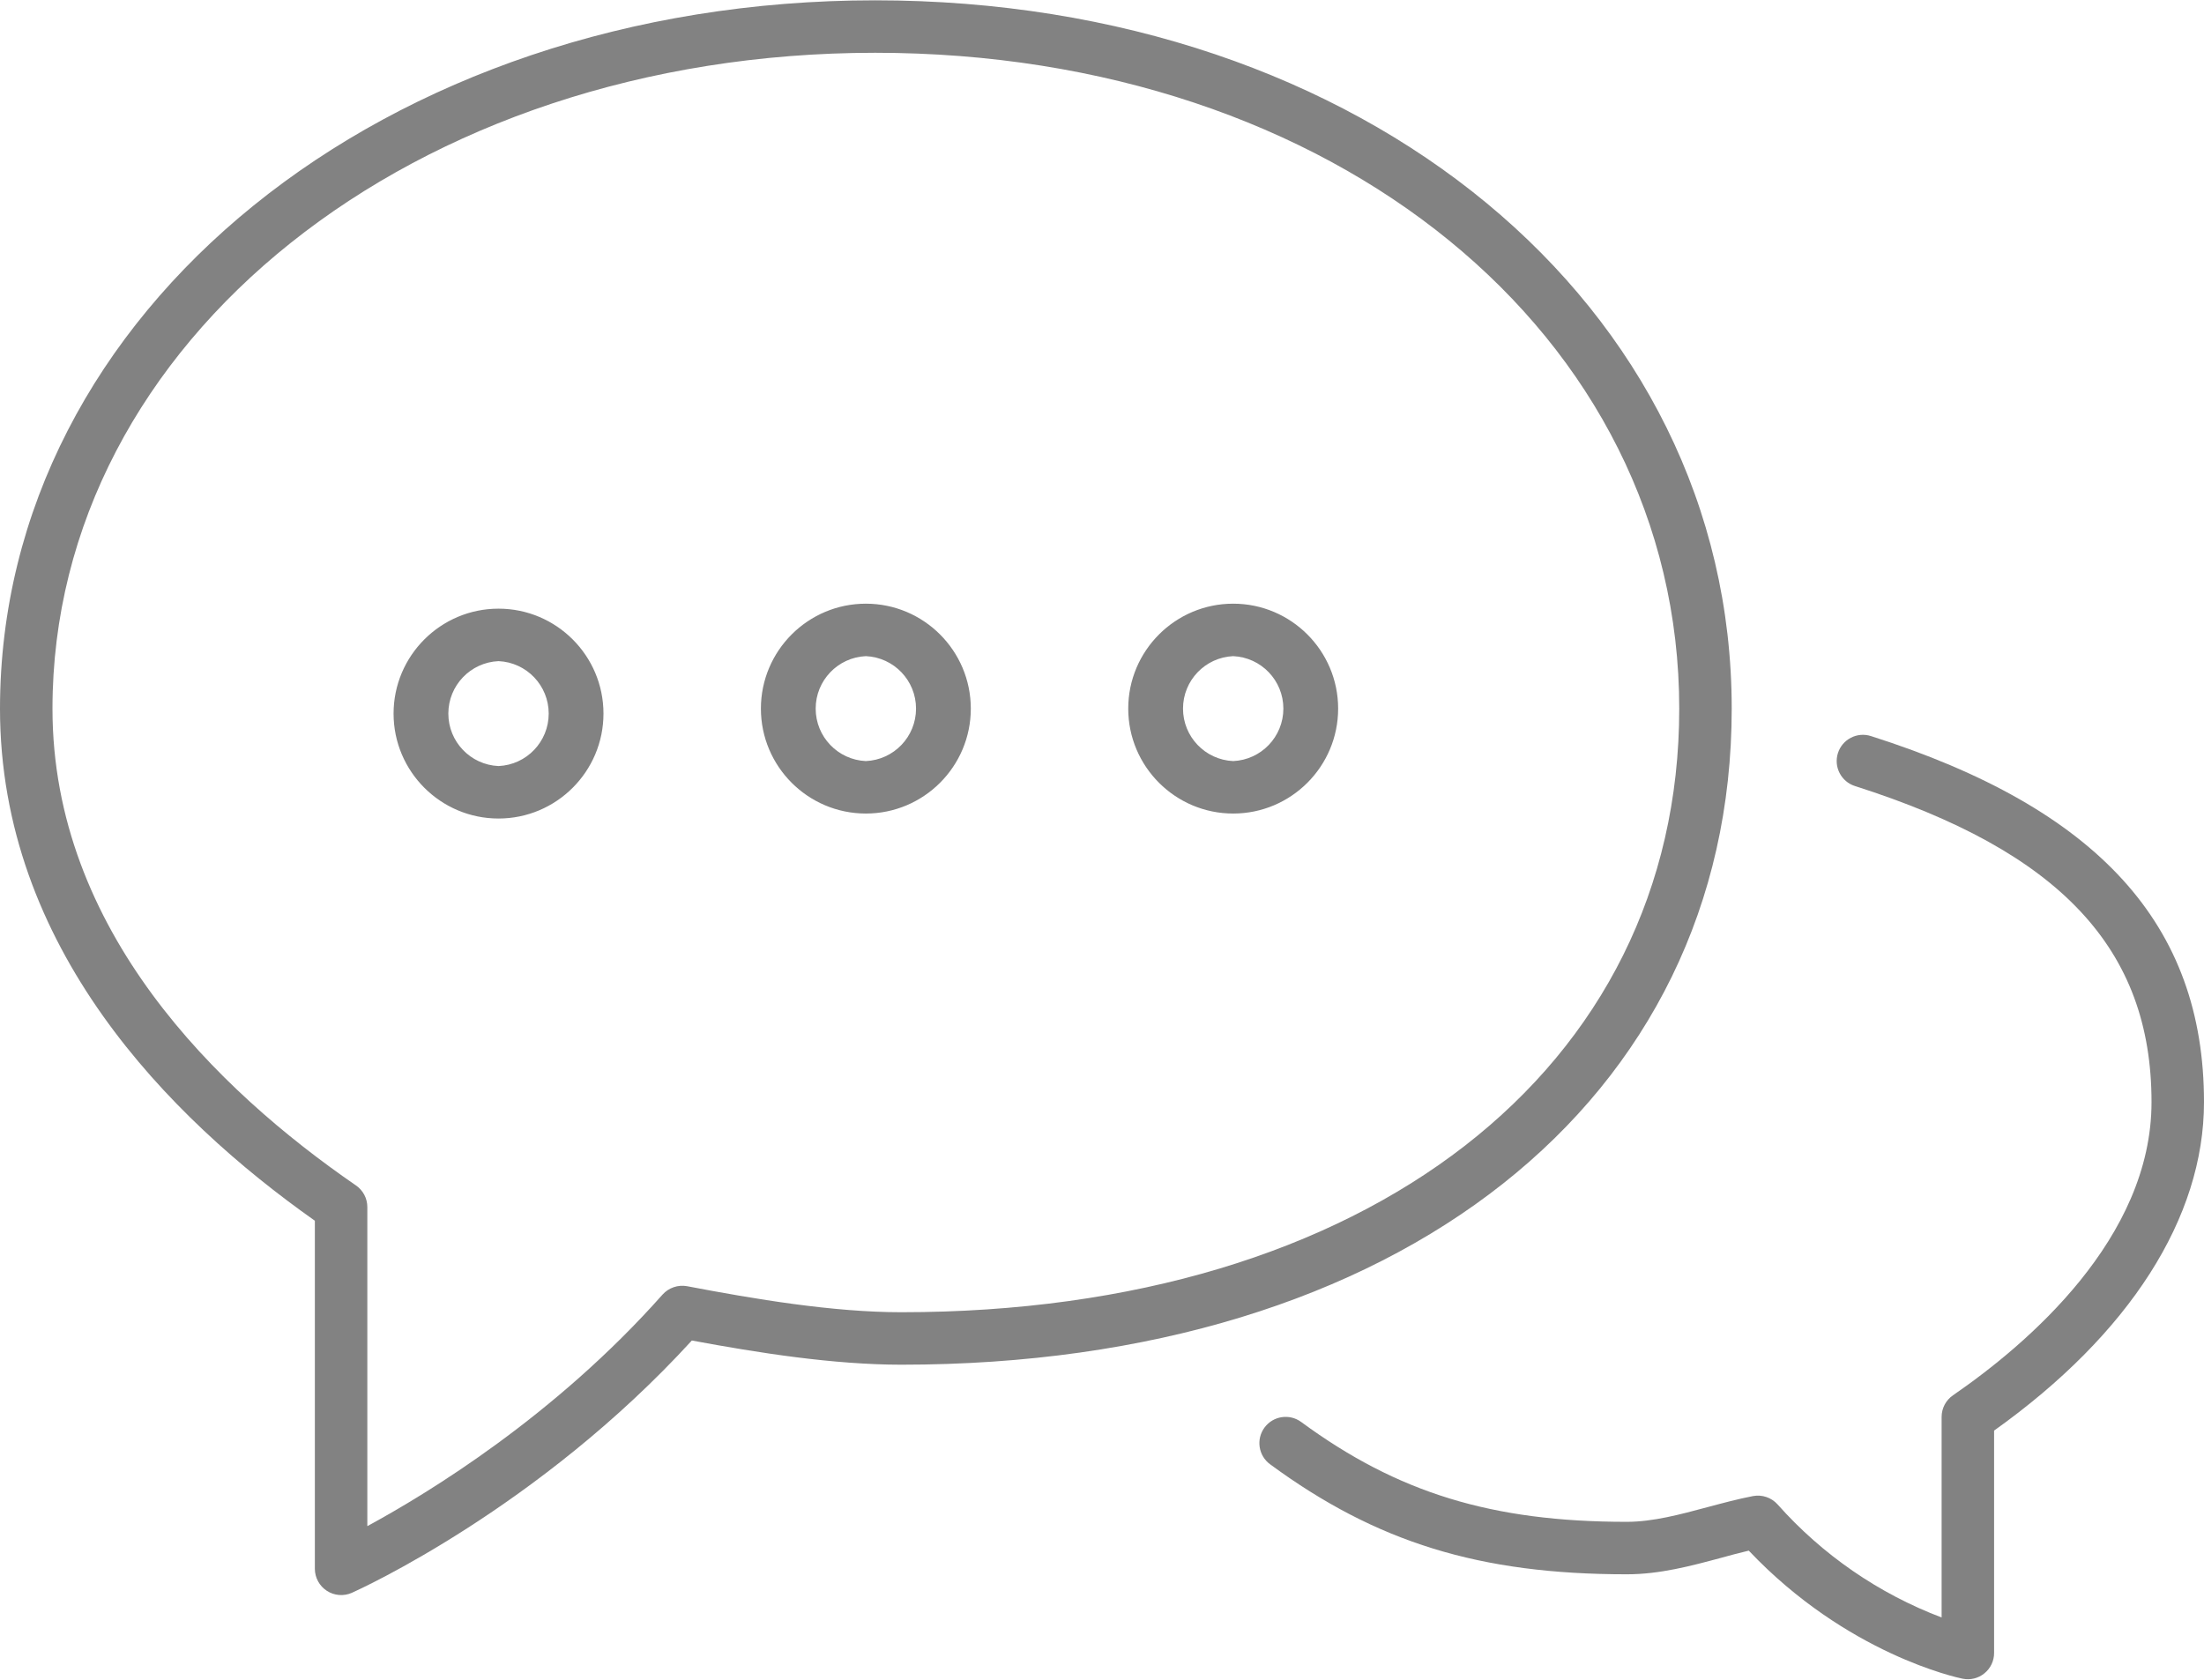
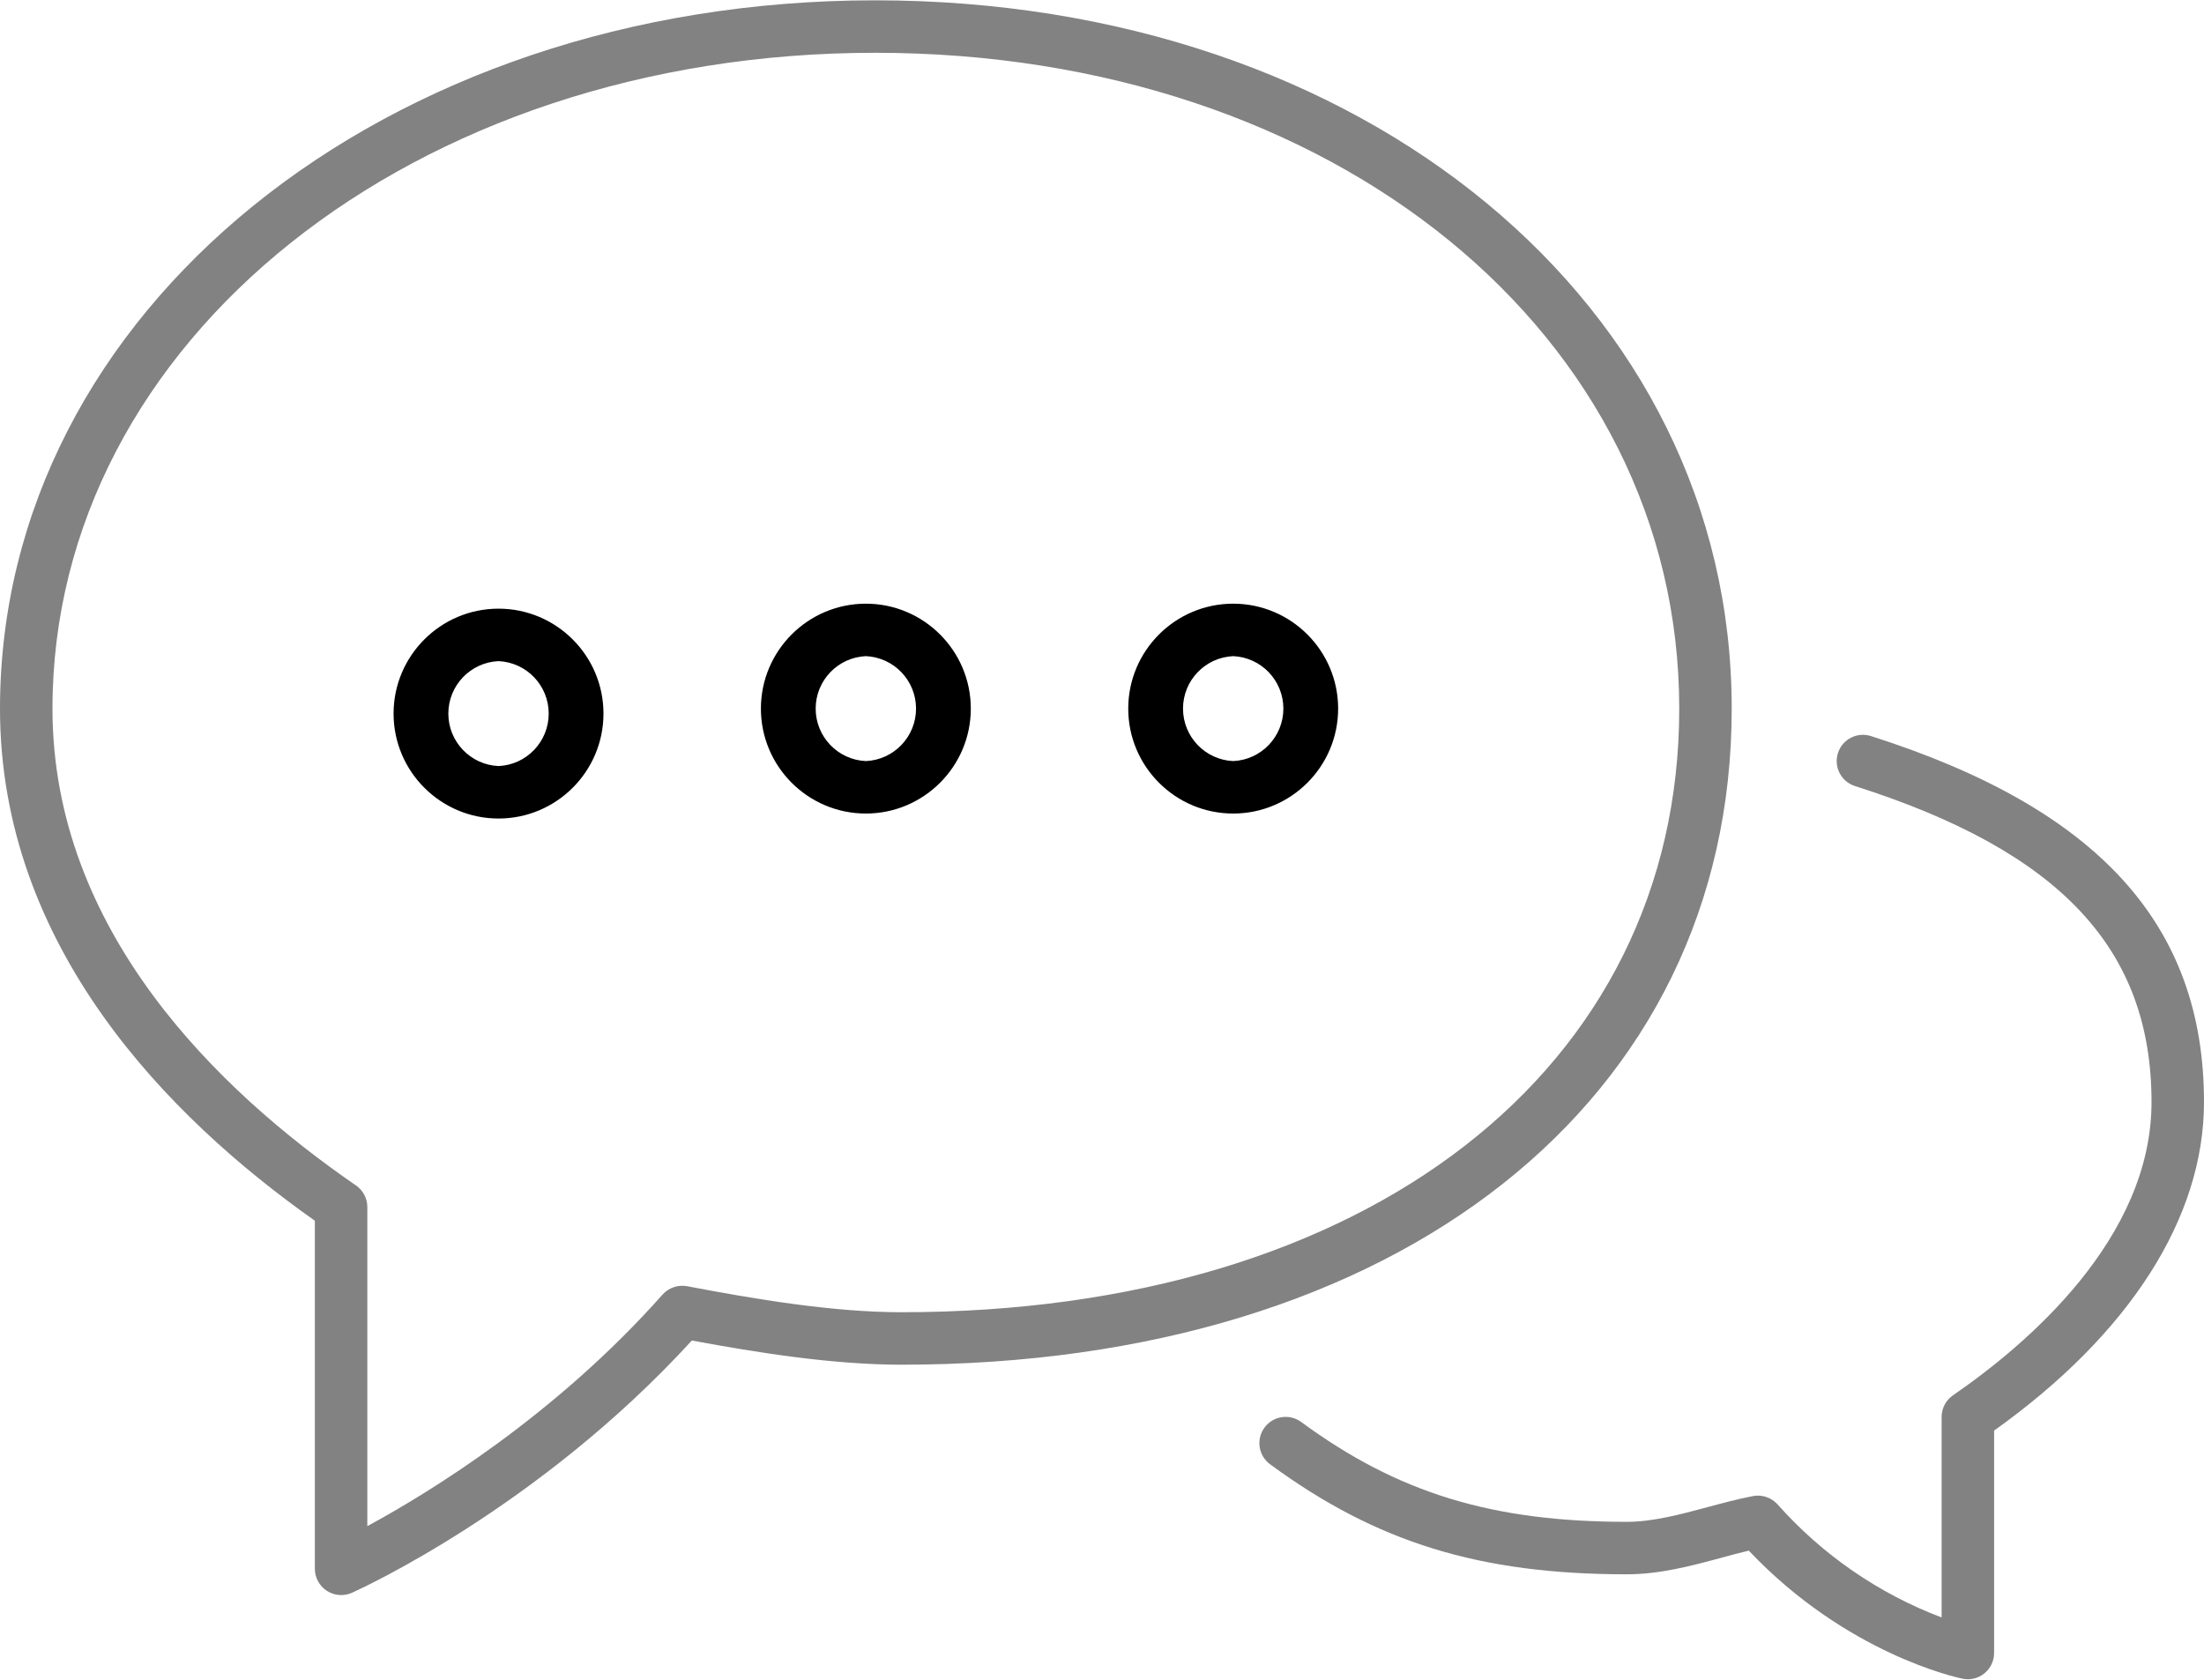
<svg xmlns="http://www.w3.org/2000/svg" class="svg-icon" style="width: 1.312em; height: 1em;vertical-align: middle;fill: currentColor;overflow: hidden;" viewBox="0 0 1344 1024" version="1.1">
  <path d="M1140.864 448.736a16 16 0 0 0-9.696 30.496C1256.224 519.072 1312 578.496 1312 672c0 83.168-75.872 147.712-121.056 178.816A16 16 0 0 0 1184 864v122.336a254.496 254.496 0 0 1-100.032-68.96 16.16 16.16 0 0 0-14.976-5.088c-9.12 1.76-18.432 4.256-27.872 6.784-16.32 4.384-33.152 8.928-49.12 8.928-82.176 0-139.712-17.664-198.528-60.896a16 16 0 0 0-18.976 25.792C839.36 940.576 902.368 960 992 960c20.192 0 39.136-5.088 57.44-10.016 5.696-1.568 11.36-3.104 16.96-4.416 59.808 63.168 127.456 77.536 130.4 78.112a15.84 15.84 0 0 0 13.312-3.296A15.936 15.936 0 0 0 1216 1008v-135.648c82.624-58.912 128-129.824 128-200.352 0-108.192-64.544-179.136-203.136-223.264z" fill="#828282" />
  <path d="M1056 432C1056 185.728 831.424 0 533.664 0 234.4 0 0 189.792 0 432.064c0 145.248 102.752 249.312 192 312.288v212.352a16.064 16.064 0 0 0 22.56 14.592c4.672-2.08 113.888-51.712 207.328-153.888 40.48 7.52 86.272 14.752 127.808 14.752C852.512 832.16 1056 671.328 1056 432zM549.664 800.16c-41.92 0-89.568-8.032-130.656-15.872a16.224 16.224 0 0 0-14.976 5.088C338.432 863.36 261.344 910.368 224 930.624V736a16 16 0 0 0-6.944-13.184C132.64 664.736 32 567.2 32 432.064 32 207.712 252.352 32 533.664 32 813.216 32 1024 203.968 1024 432c0 220.224-190.624 368.16-474.336 368.16z" fill="#828282" />
-   <path d="M528 368c-35.296 0-64 28.704-64 64s28.704 64 64 64 64-28.704 64-64-28.704-64-64-64z m0 96a32.032 32.032 0 0 1 0-64 32.032 32.032 0 0 1 0 64zM752 368c-35.296 0-64 28.704-64 64s28.704 64 64 64 64-28.704 64-64-28.704-64-64-64z m0 96a32.032 32.032 0 0 1 0-64 32.032 32.032 0 0 1 0 64zM304 371.04c-35.296 0-64 28.704-64 64s28.704 64 64 64 64-28.704 64-64-28.704-64-64-64z m0 96a32.032 32.032 0 0 1 0-64 32.032 32.032 0 0 1 0 64z" fill="#828282" />
+   <path d="M528 368c-35.296 0-64 28.704-64 64s28.704 64 64 64 64-28.704 64-64-28.704-64-64-64z m0 96a32.032 32.032 0 0 1 0-64 32.032 32.032 0 0 1 0 64zM752 368c-35.296 0-64 28.704-64 64s28.704 64 64 64 64-28.704 64-64-28.704-64-64-64z m0 96a32.032 32.032 0 0 1 0-64 32.032 32.032 0 0 1 0 64zM304 371.04c-35.296 0-64 28.704-64 64s28.704 64 64 64 64-28.704 64-64-28.704-64-64-64z m0 96a32.032 32.032 0 0 1 0-64 32.032 32.032 0 0 1 0 64z" fill="currentColor" />
</svg>
